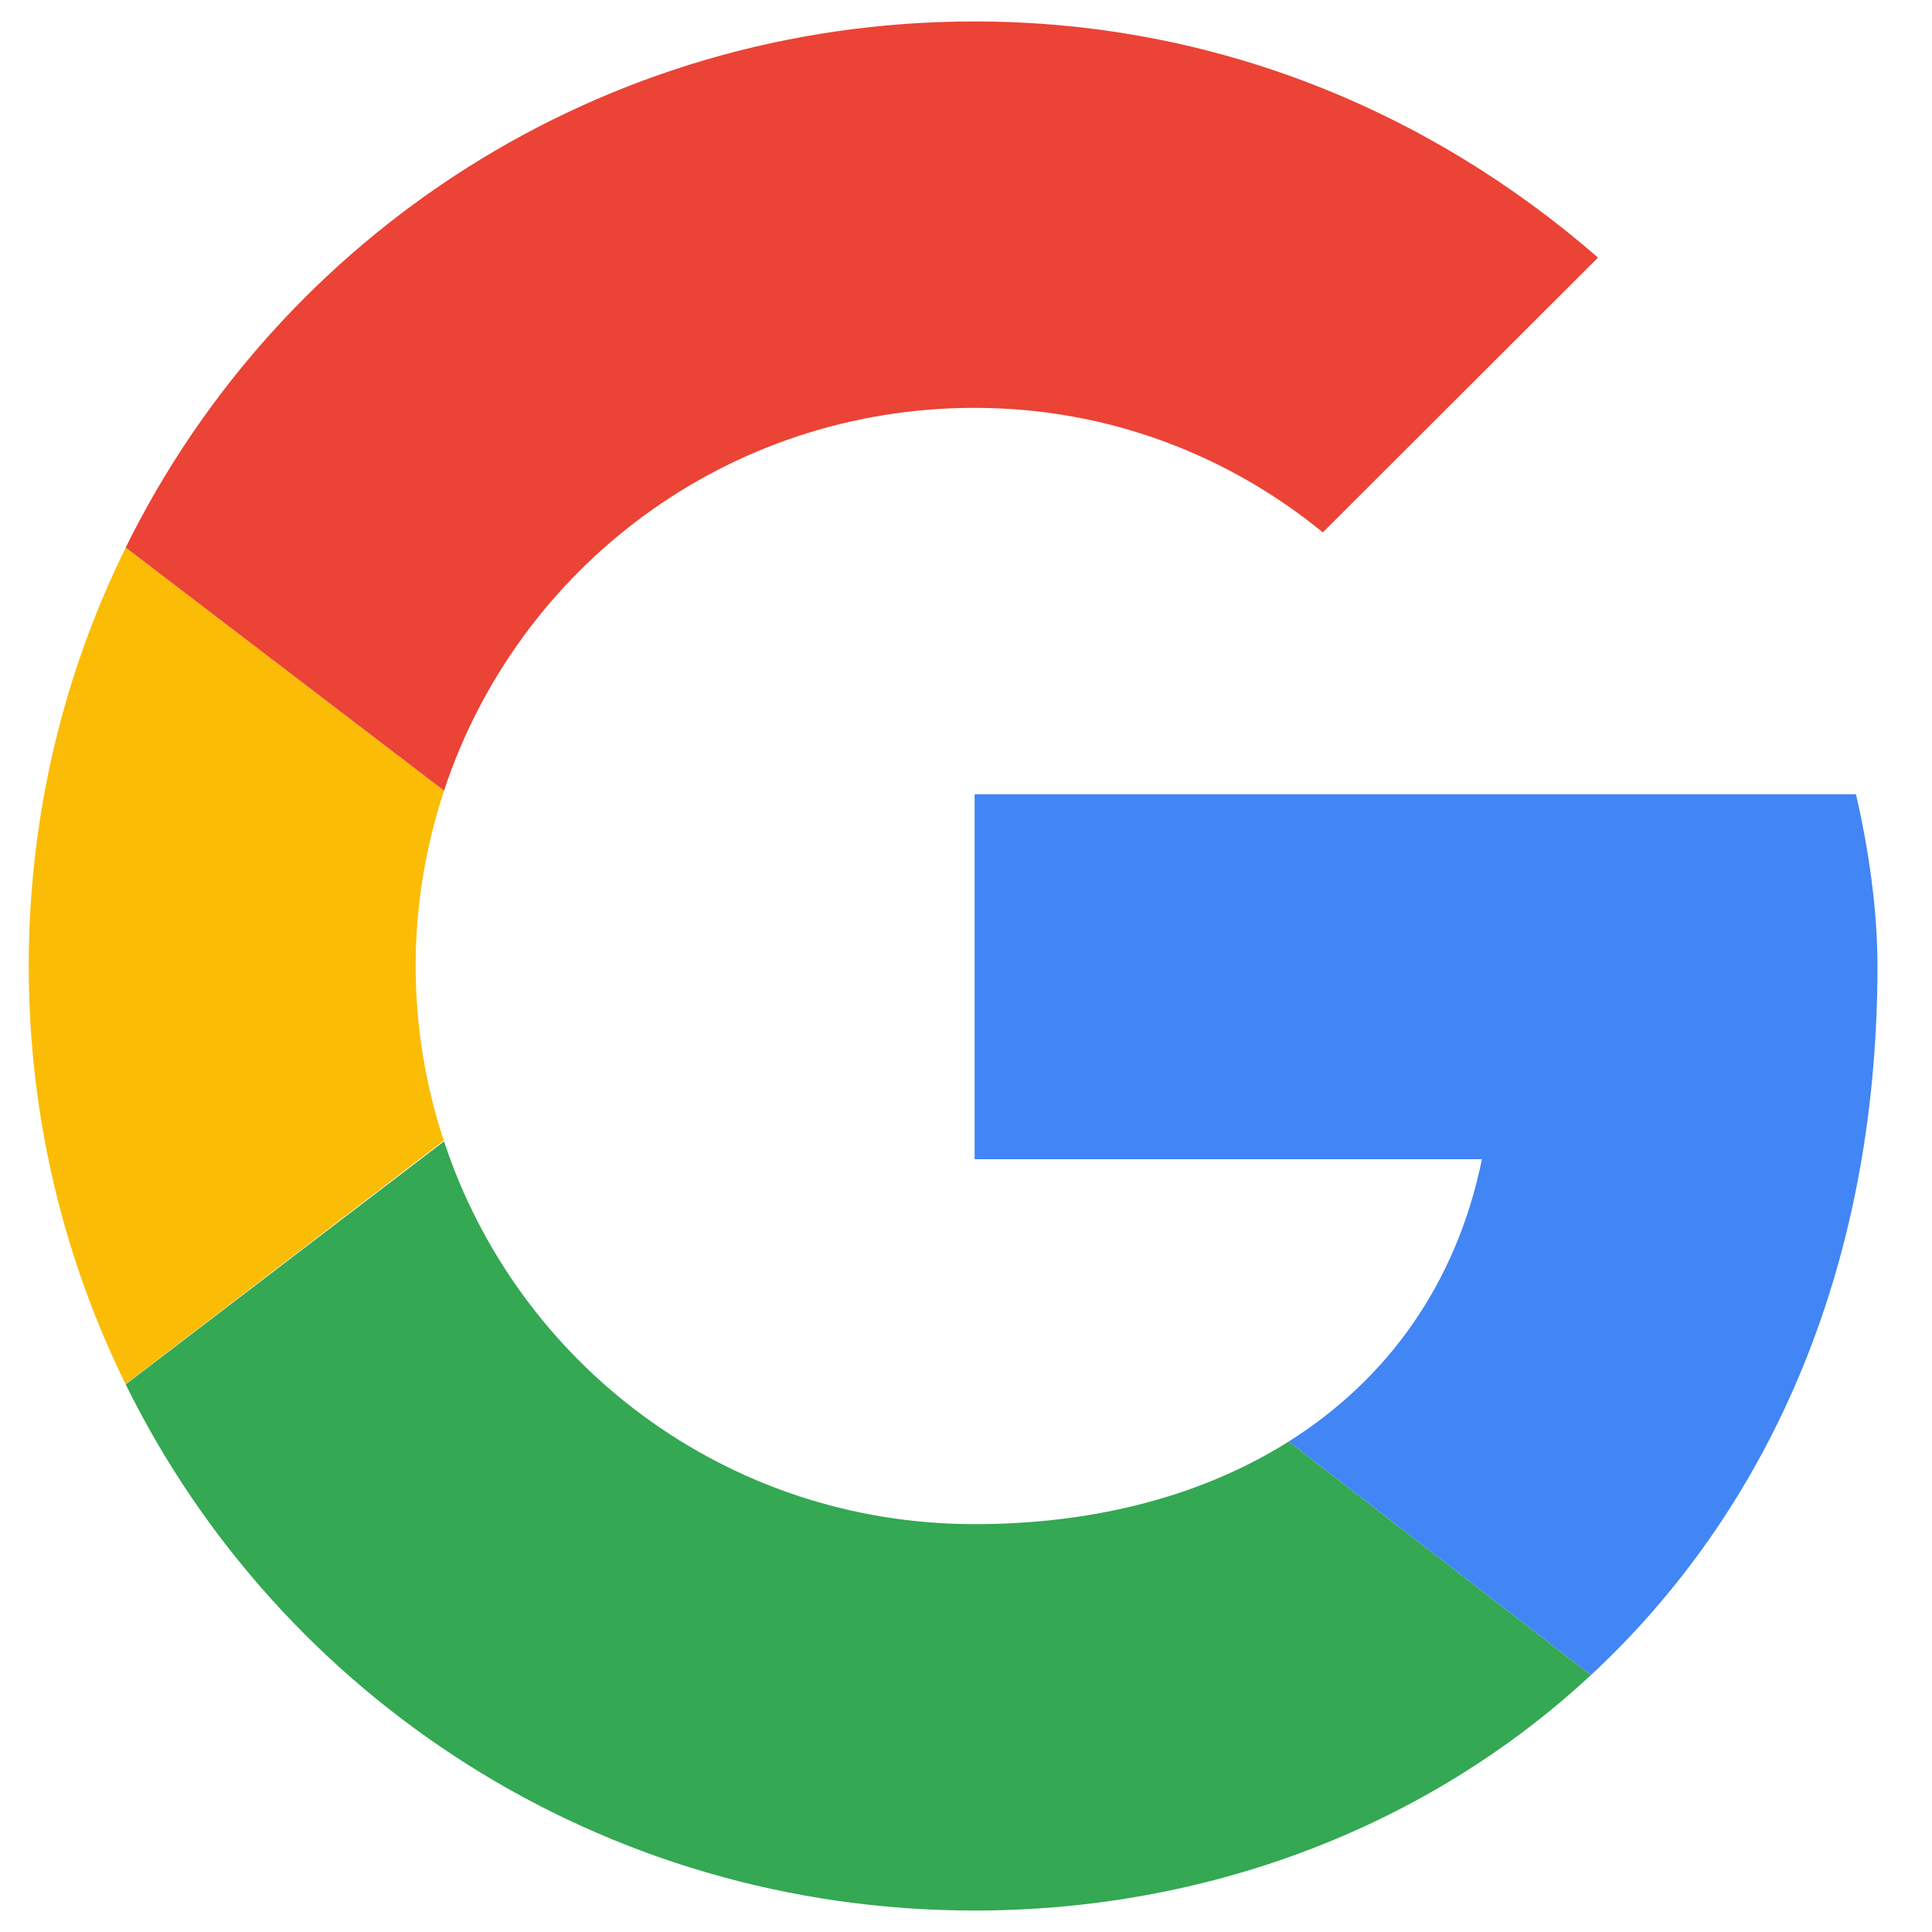
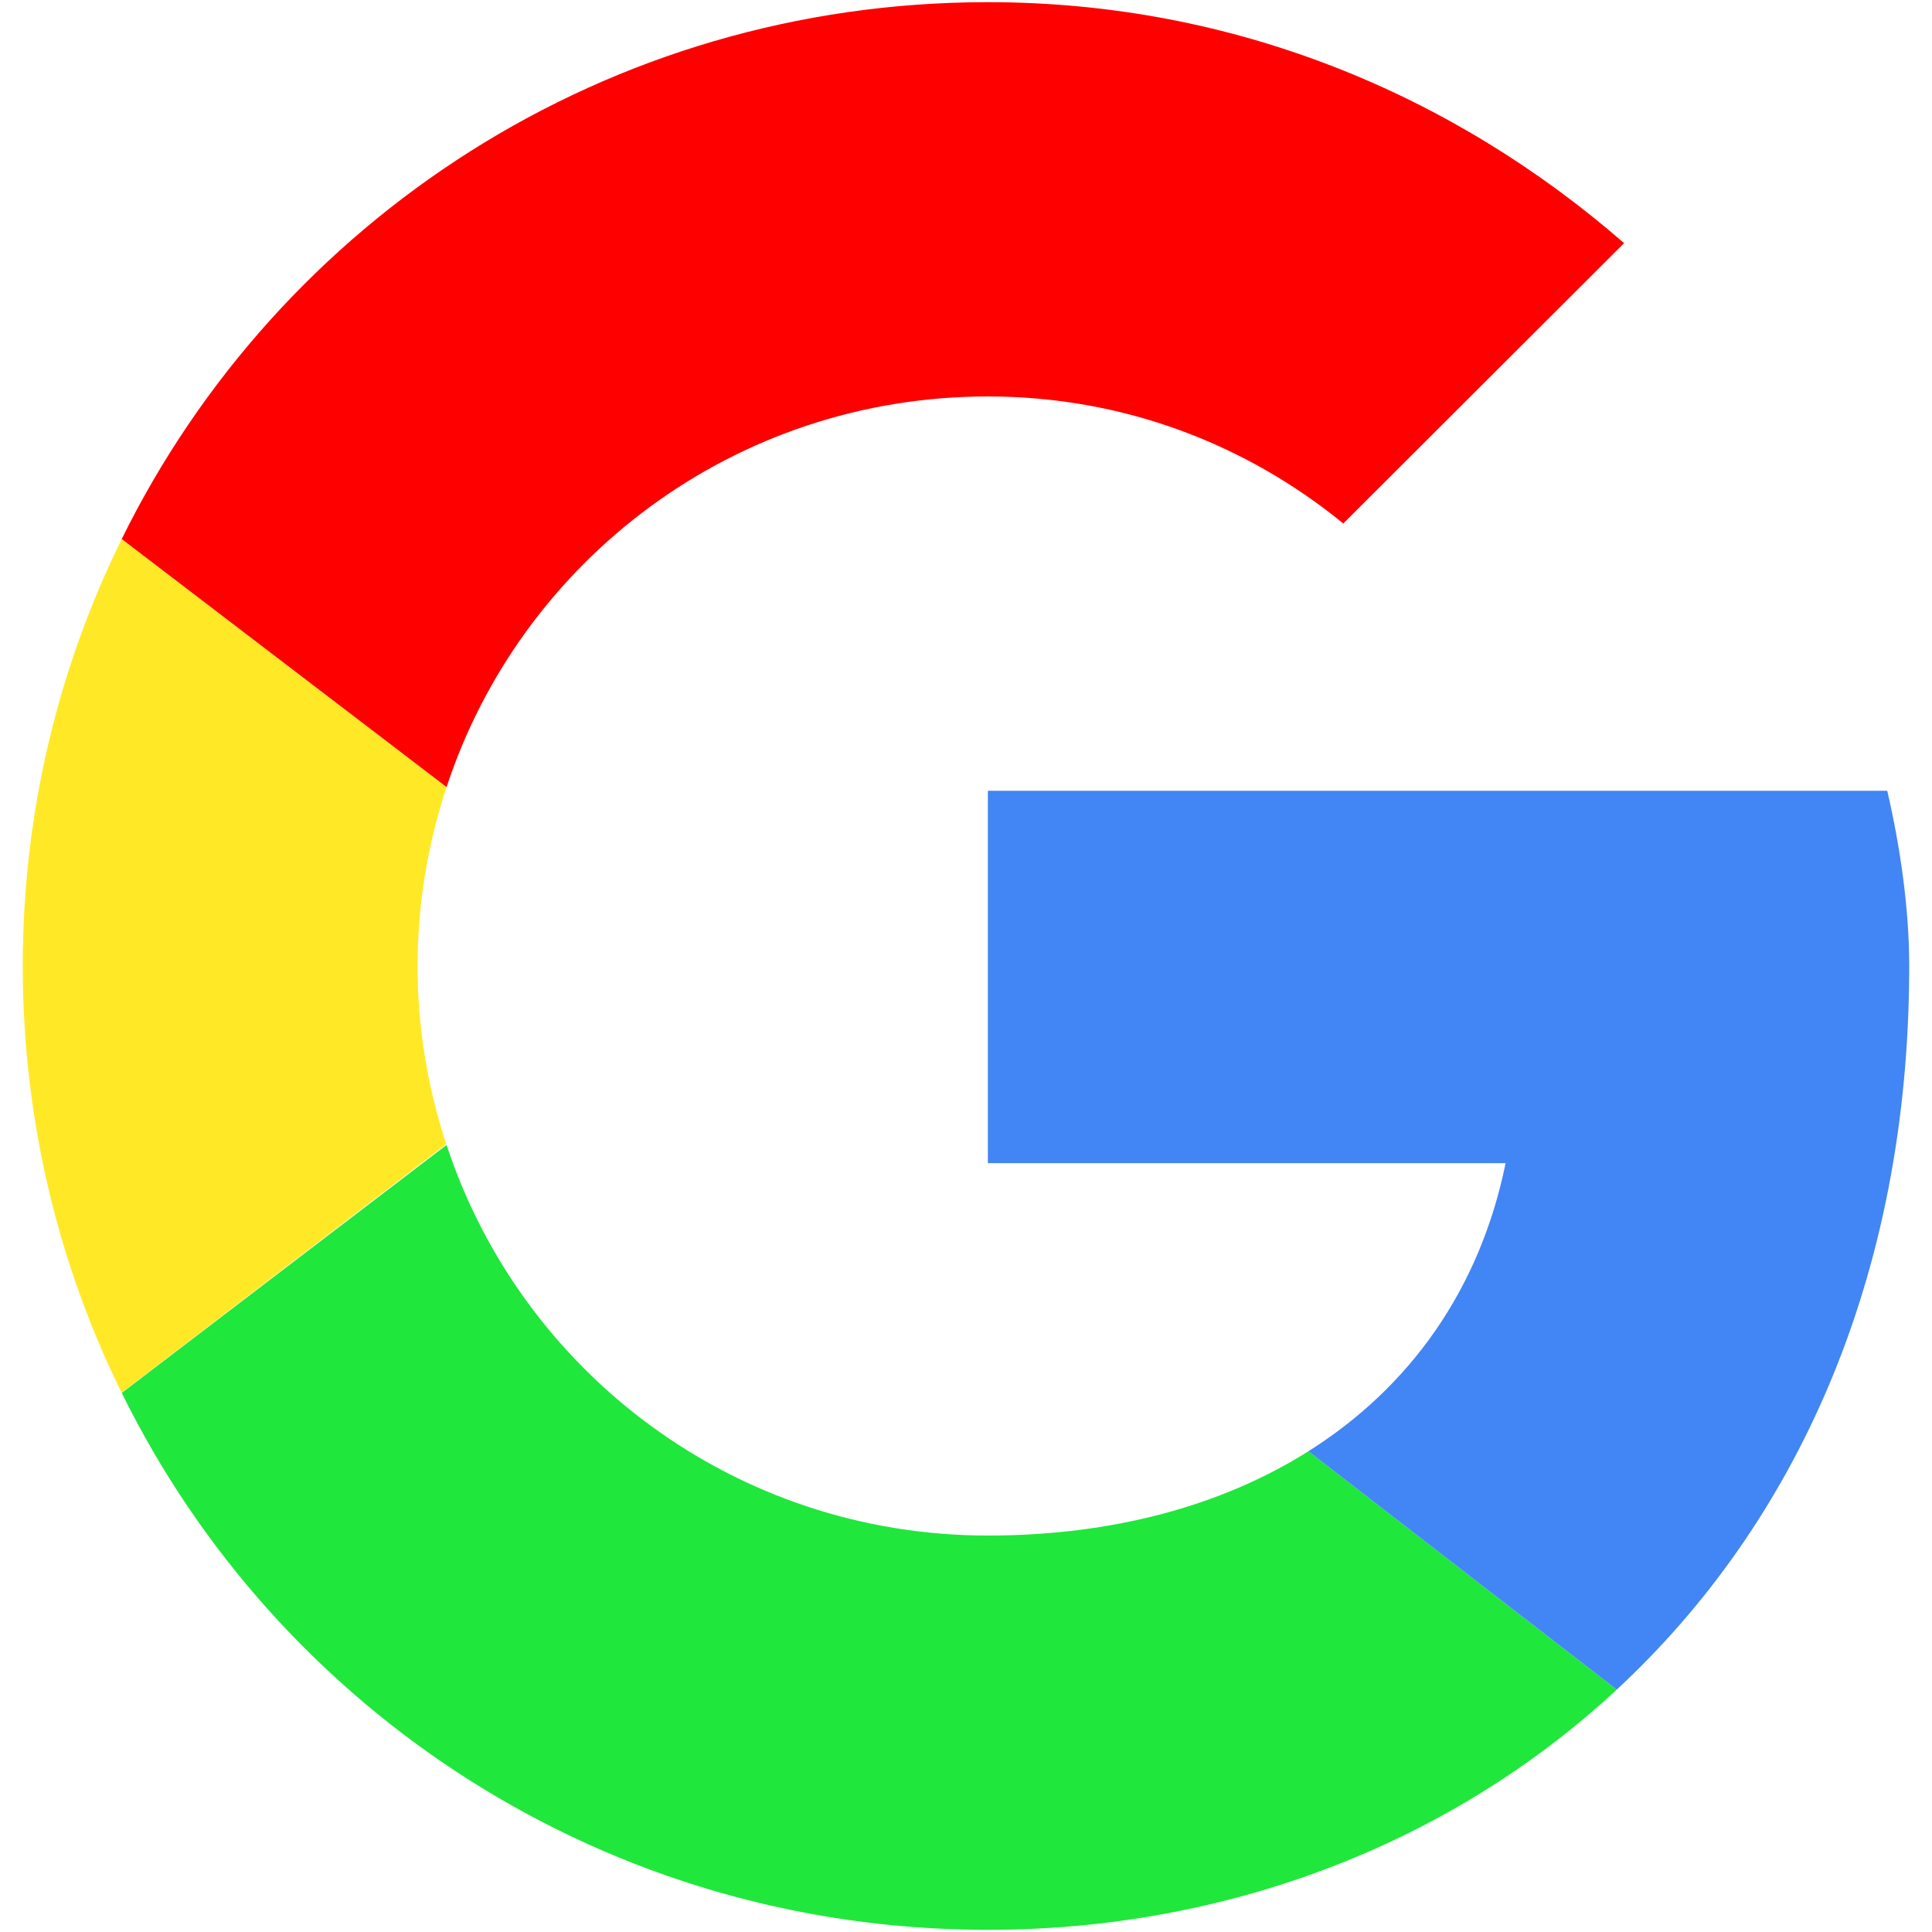
- <svg xmlns="http://www.w3.org/2000/svg" width="800px" height="800px" viewBox="-0.5 0 48 48" version="1.1">
-   <defs>
- 
- </defs>
-   <g id="Icons" stroke="none" stroke-width="1" fill="none" fill-rule="evenodd">
-     <g id="Color-" transform="translate(-401, -860)">
-       <g id="Google" transform="translate(401, 860)">
-         <path d="M9.827,24 C9.827,22.476 10.08,21.014 10.532,19.644 L2.623,13.604 C1.082,16.734 0.214,20.26 0.214,24 C0.214,27.737 1.081,31.261 2.62,34.388 L10.525,28.337 C10.077,26.973 9.827,25.517 9.827,24" id="Fill-1" fill="#FBBC05">
- 
- </path>
-         <path d="M23.714,10.133 C27.025,10.133 30.016,11.307 32.366,13.227 L39.202,6.4 C35.036,2.773 29.695,0.533 23.714,0.533 C14.427,0.533 6.445,5.844 2.623,13.604 L10.532,19.644 C12.355,14.112 17.549,10.133 23.714,10.133" id="Fill-2" fill="#EB4335">
- 
- </path>
-         <path d="M23.714,37.867 C17.549,37.867 12.355,33.888 10.532,28.356 L2.623,34.395 C6.445,42.156 14.427,47.467 23.714,47.467 C29.445,47.467 34.918,45.431 39.025,41.618 L31.518,35.814 C29.4,37.149 26.732,37.867 23.714,37.867" id="Fill-3" fill="#34A853">
- 
- </path>
-         <path d="M46.145,24 C46.145,22.613 45.932,21.12 45.611,19.733 L23.714,19.733 L23.714,28.8 L36.318,28.8 C35.688,31.891 33.972,34.268 31.518,35.814 L39.025,41.618 C43.339,37.614 46.145,31.649 46.145,24" id="Fill-4" fill="#4285F4">
- 
- </path>
-       </g>
-     </g>
+ <svg xmlns="http://www.w3.org/2000/svg" width="50" height="50" xml:space="preserve" overflow="hidden">
+   <g>
+     <path d="M10.807 25C10.807 23.38 11.076 21.826 11.556 20.37L3.15 13.95C1.512 17.277 0.589 21.025 0.589 25 0.589 28.972 1.51 32.718 3.147 36.042L11.549 29.61C11.073 28.16 10.807 26.612 10.807 25" fill="#FFE927" fill-rule="evenodd" />
+     <path d="M25.568 10.26C29.087 10.26 32.267 11.508 34.764 13.548L42.031 6.292C37.603 2.437 31.926 0.056 25.567 0.056 15.696 0.056 7.213 5.701 3.15 13.95L11.557 20.369C13.494 14.489 19.015 10.26 25.567 10.26" fill="#FF0000" fill-rule="evenodd" />
+     <path d="M25.568 39.74C19.015 39.74 13.494 35.511 11.557 29.631L3.151 36.049C7.213 44.299 15.696 49.944 25.568 49.944 31.66 49.944 37.477 47.78 41.842 43.727L33.863 37.558C31.611 38.977 28.776 39.74 25.567 39.74" fill="#20E73B" fill-rule="evenodd" />
+     <path d="M49.41 25C49.41 23.526 49.183 21.939 48.842 20.465L25.566 20.465 25.566 30.102 38.965 30.102C38.295 33.388 36.471 35.914 33.862 37.558L41.842 43.727C46.428 39.471 49.41 33.13 49.41 25" fill="#4285F4" fill-rule="evenodd" />
  </g>
</svg>
